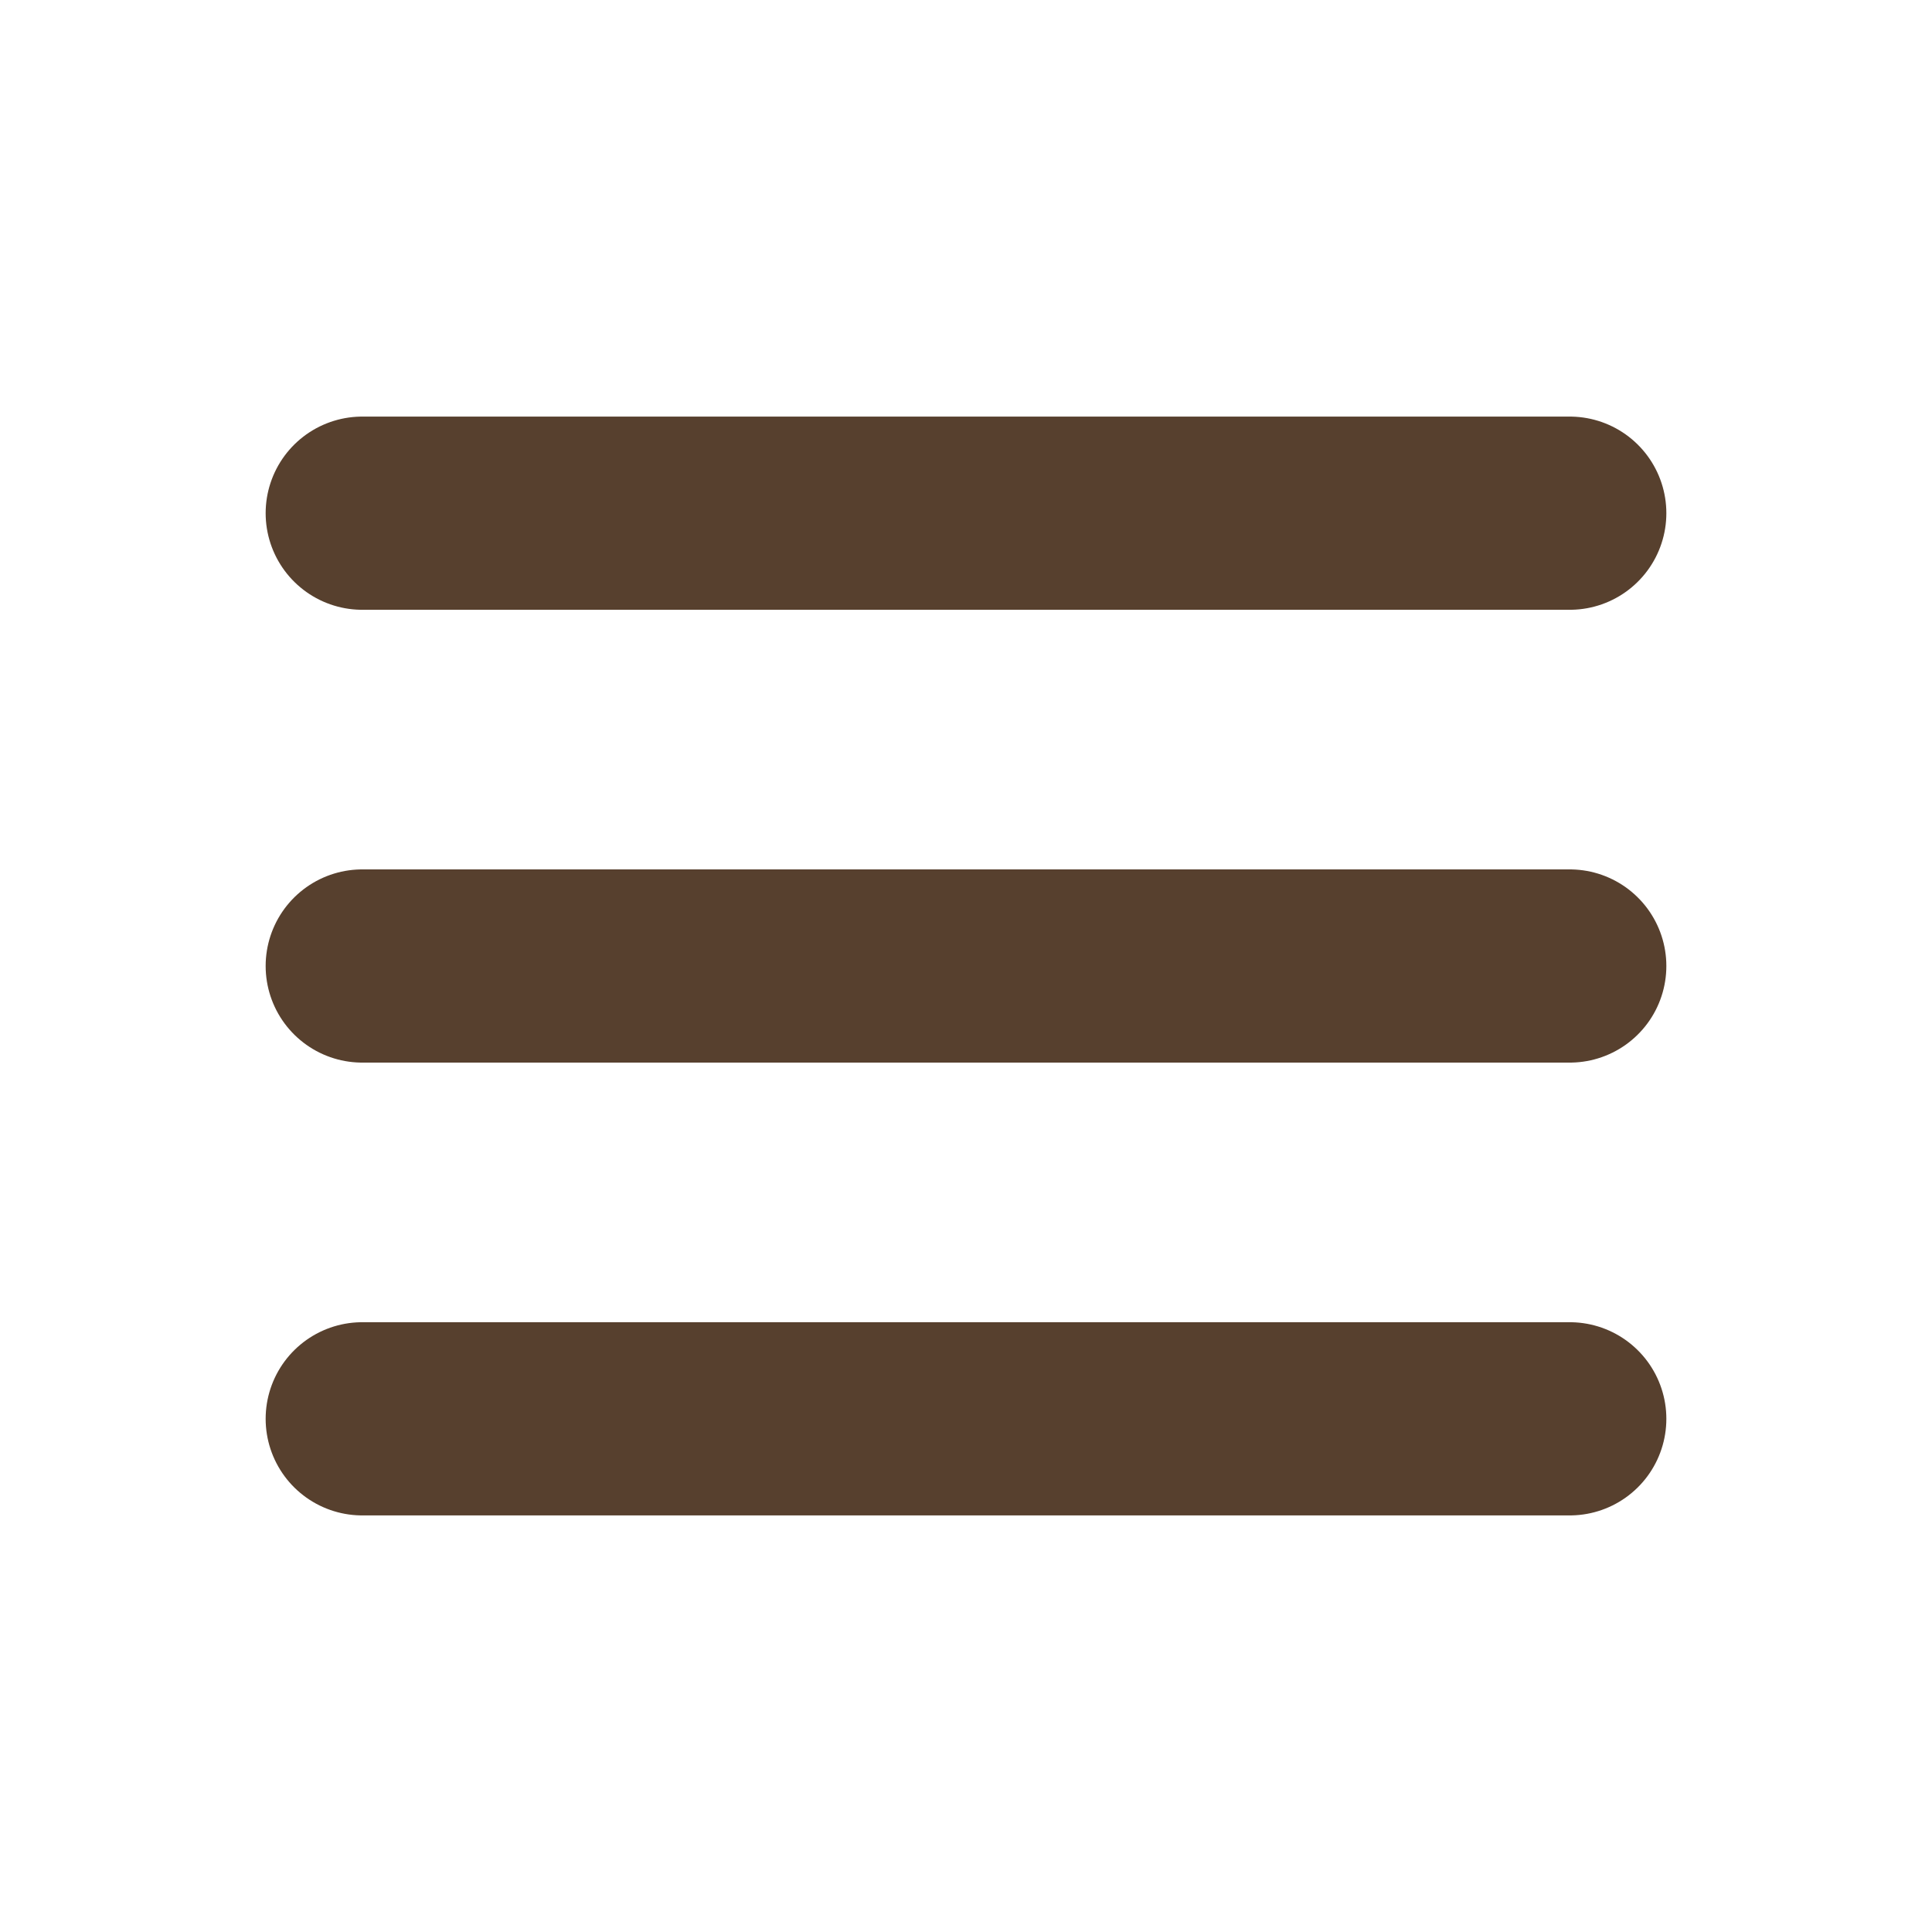
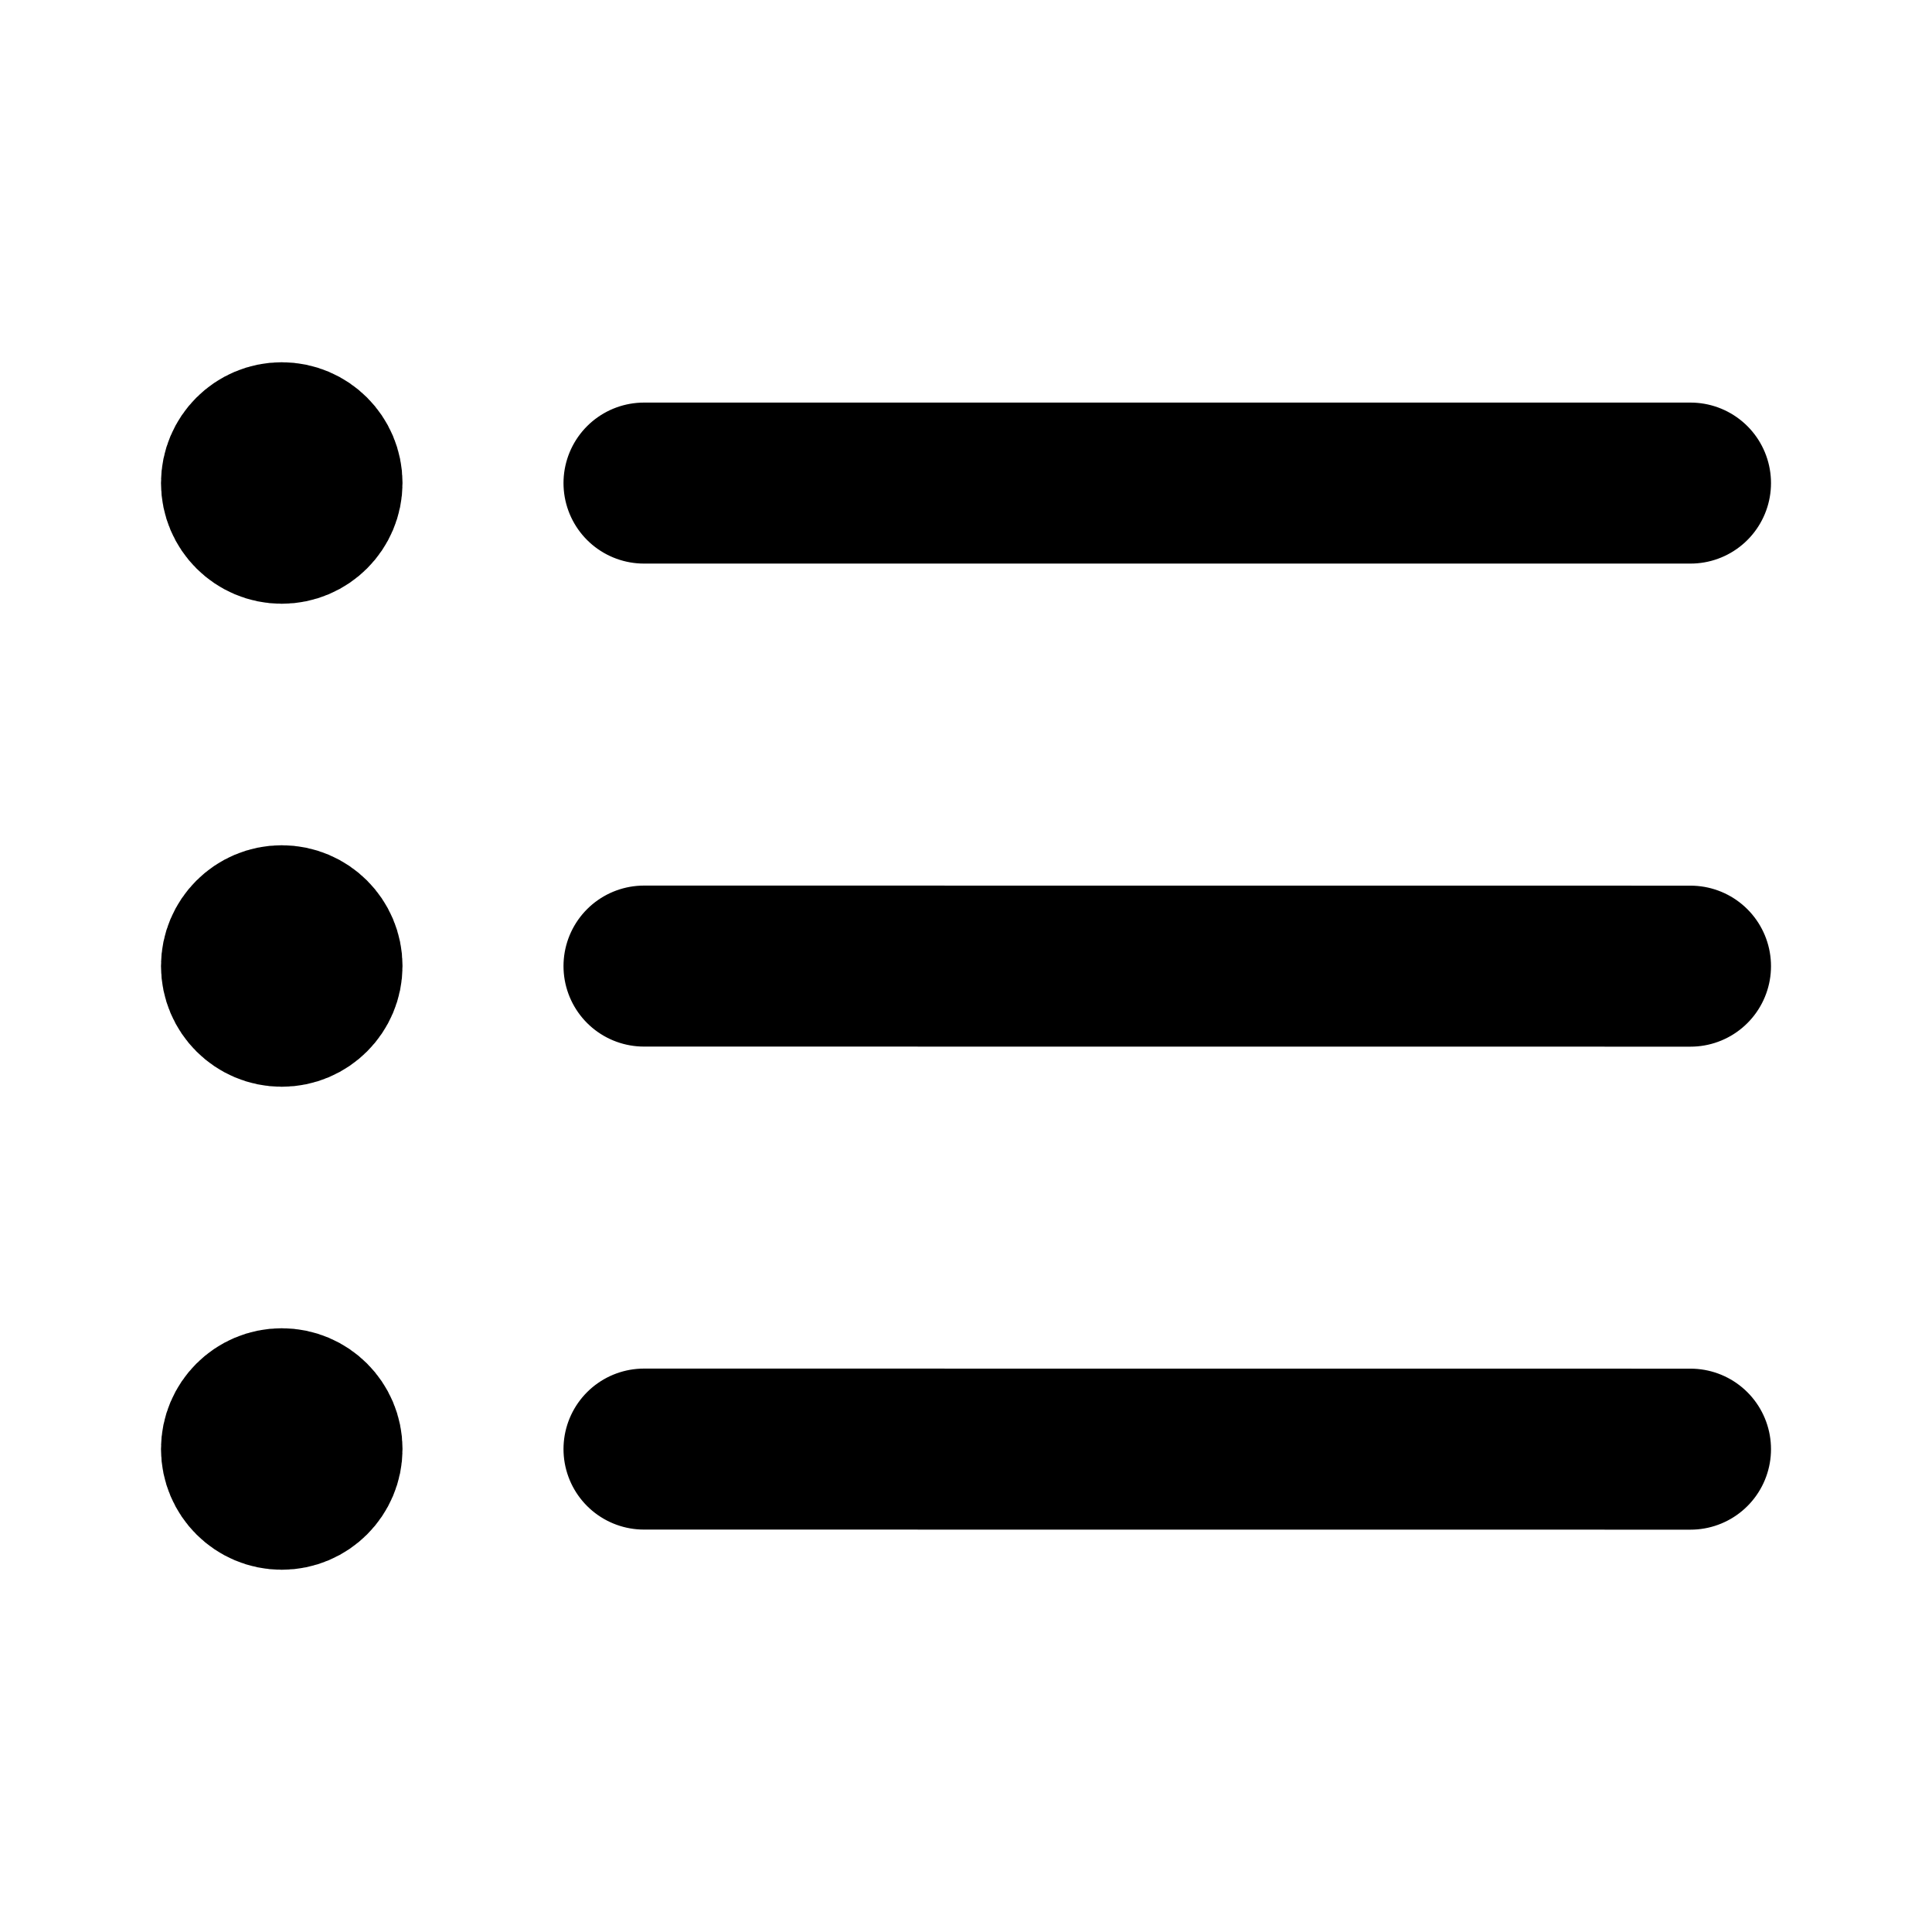
- <svg xmlns="http://www.w3.org/2000/svg" viewBox="0 0 16 16" fill="none">
-   <path d="M3 4.25 H13" stroke="#57402E" stroke-width="1.6" stroke-linecap="round" />
-   <path d="M3 8 H13" stroke="#57402E" stroke-width="1.6" stroke-linecap="round" />
-   <path d="M3 11.75 H13" stroke="#57402E" stroke-width="1.6" stroke-linecap="round" />
+ <svg xmlns="http://www.w3.org/2000/svg" width="800px" height="800px" viewBox="0 0 24 24" fill="none">
+   <path d="M8 6.001L21 6.001M8 12.001L21 12.002M8 18.001L21 18.002M3.5 6H3.51M3.5 12H3.51M3.5 18H3.51M4 6C4 6.276 3.776 6.5 3.5 6.5C3.224 6.5 3 6.276 3 6C3 5.724 3.224 5.5 3.5 5.5C3.776 5.5 4 5.724 4 6ZM4 12C4 12.276 3.776 12.5 3.5 12.5C3.224 12.5 3 12.276 3 12C3 11.724 3.224 11.5 3.5 11.5C3.776 11.5 4 11.724 4 12ZM4 18C4 18.276 3.776 18.5 3.5 18.5C3.224 18.5 3 18.276 3 18C3 17.724 3.224 17.5 3.5 17.5C3.776 17.5 4 17.724 4 18Z" stroke="#000000" stroke-width="2" stroke-linecap="round" stroke-linejoin="round" />
</svg>
